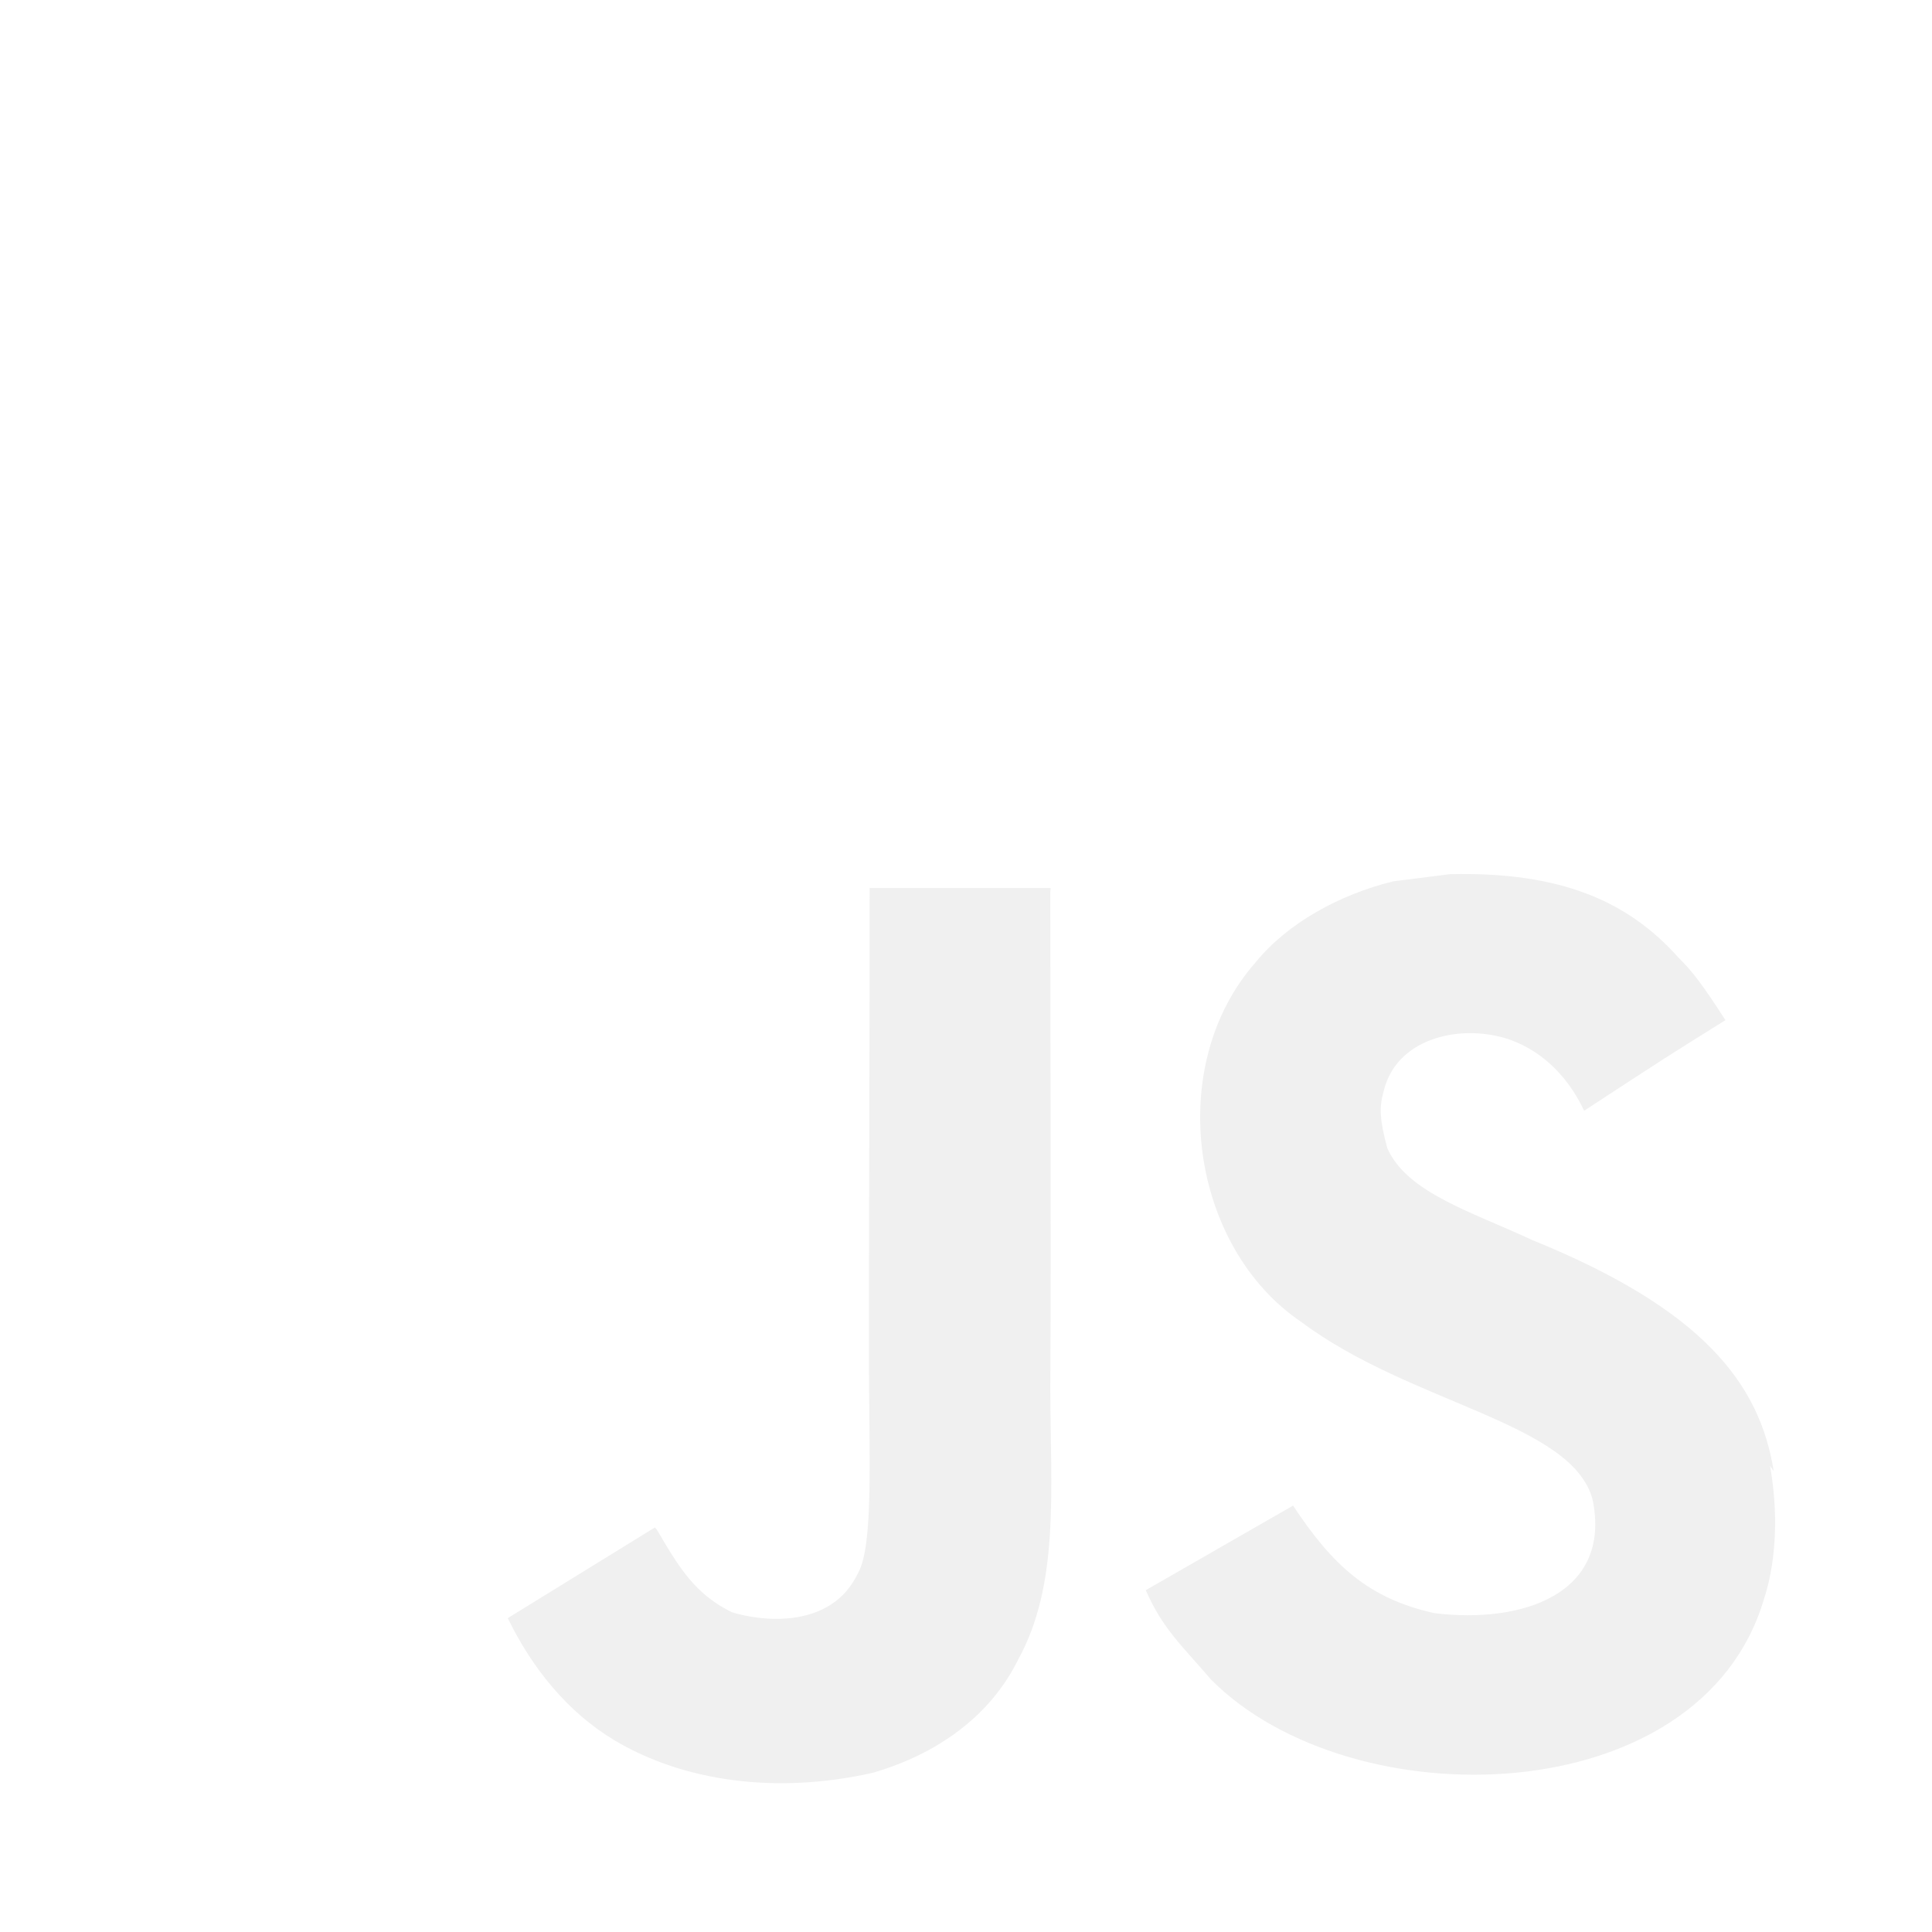
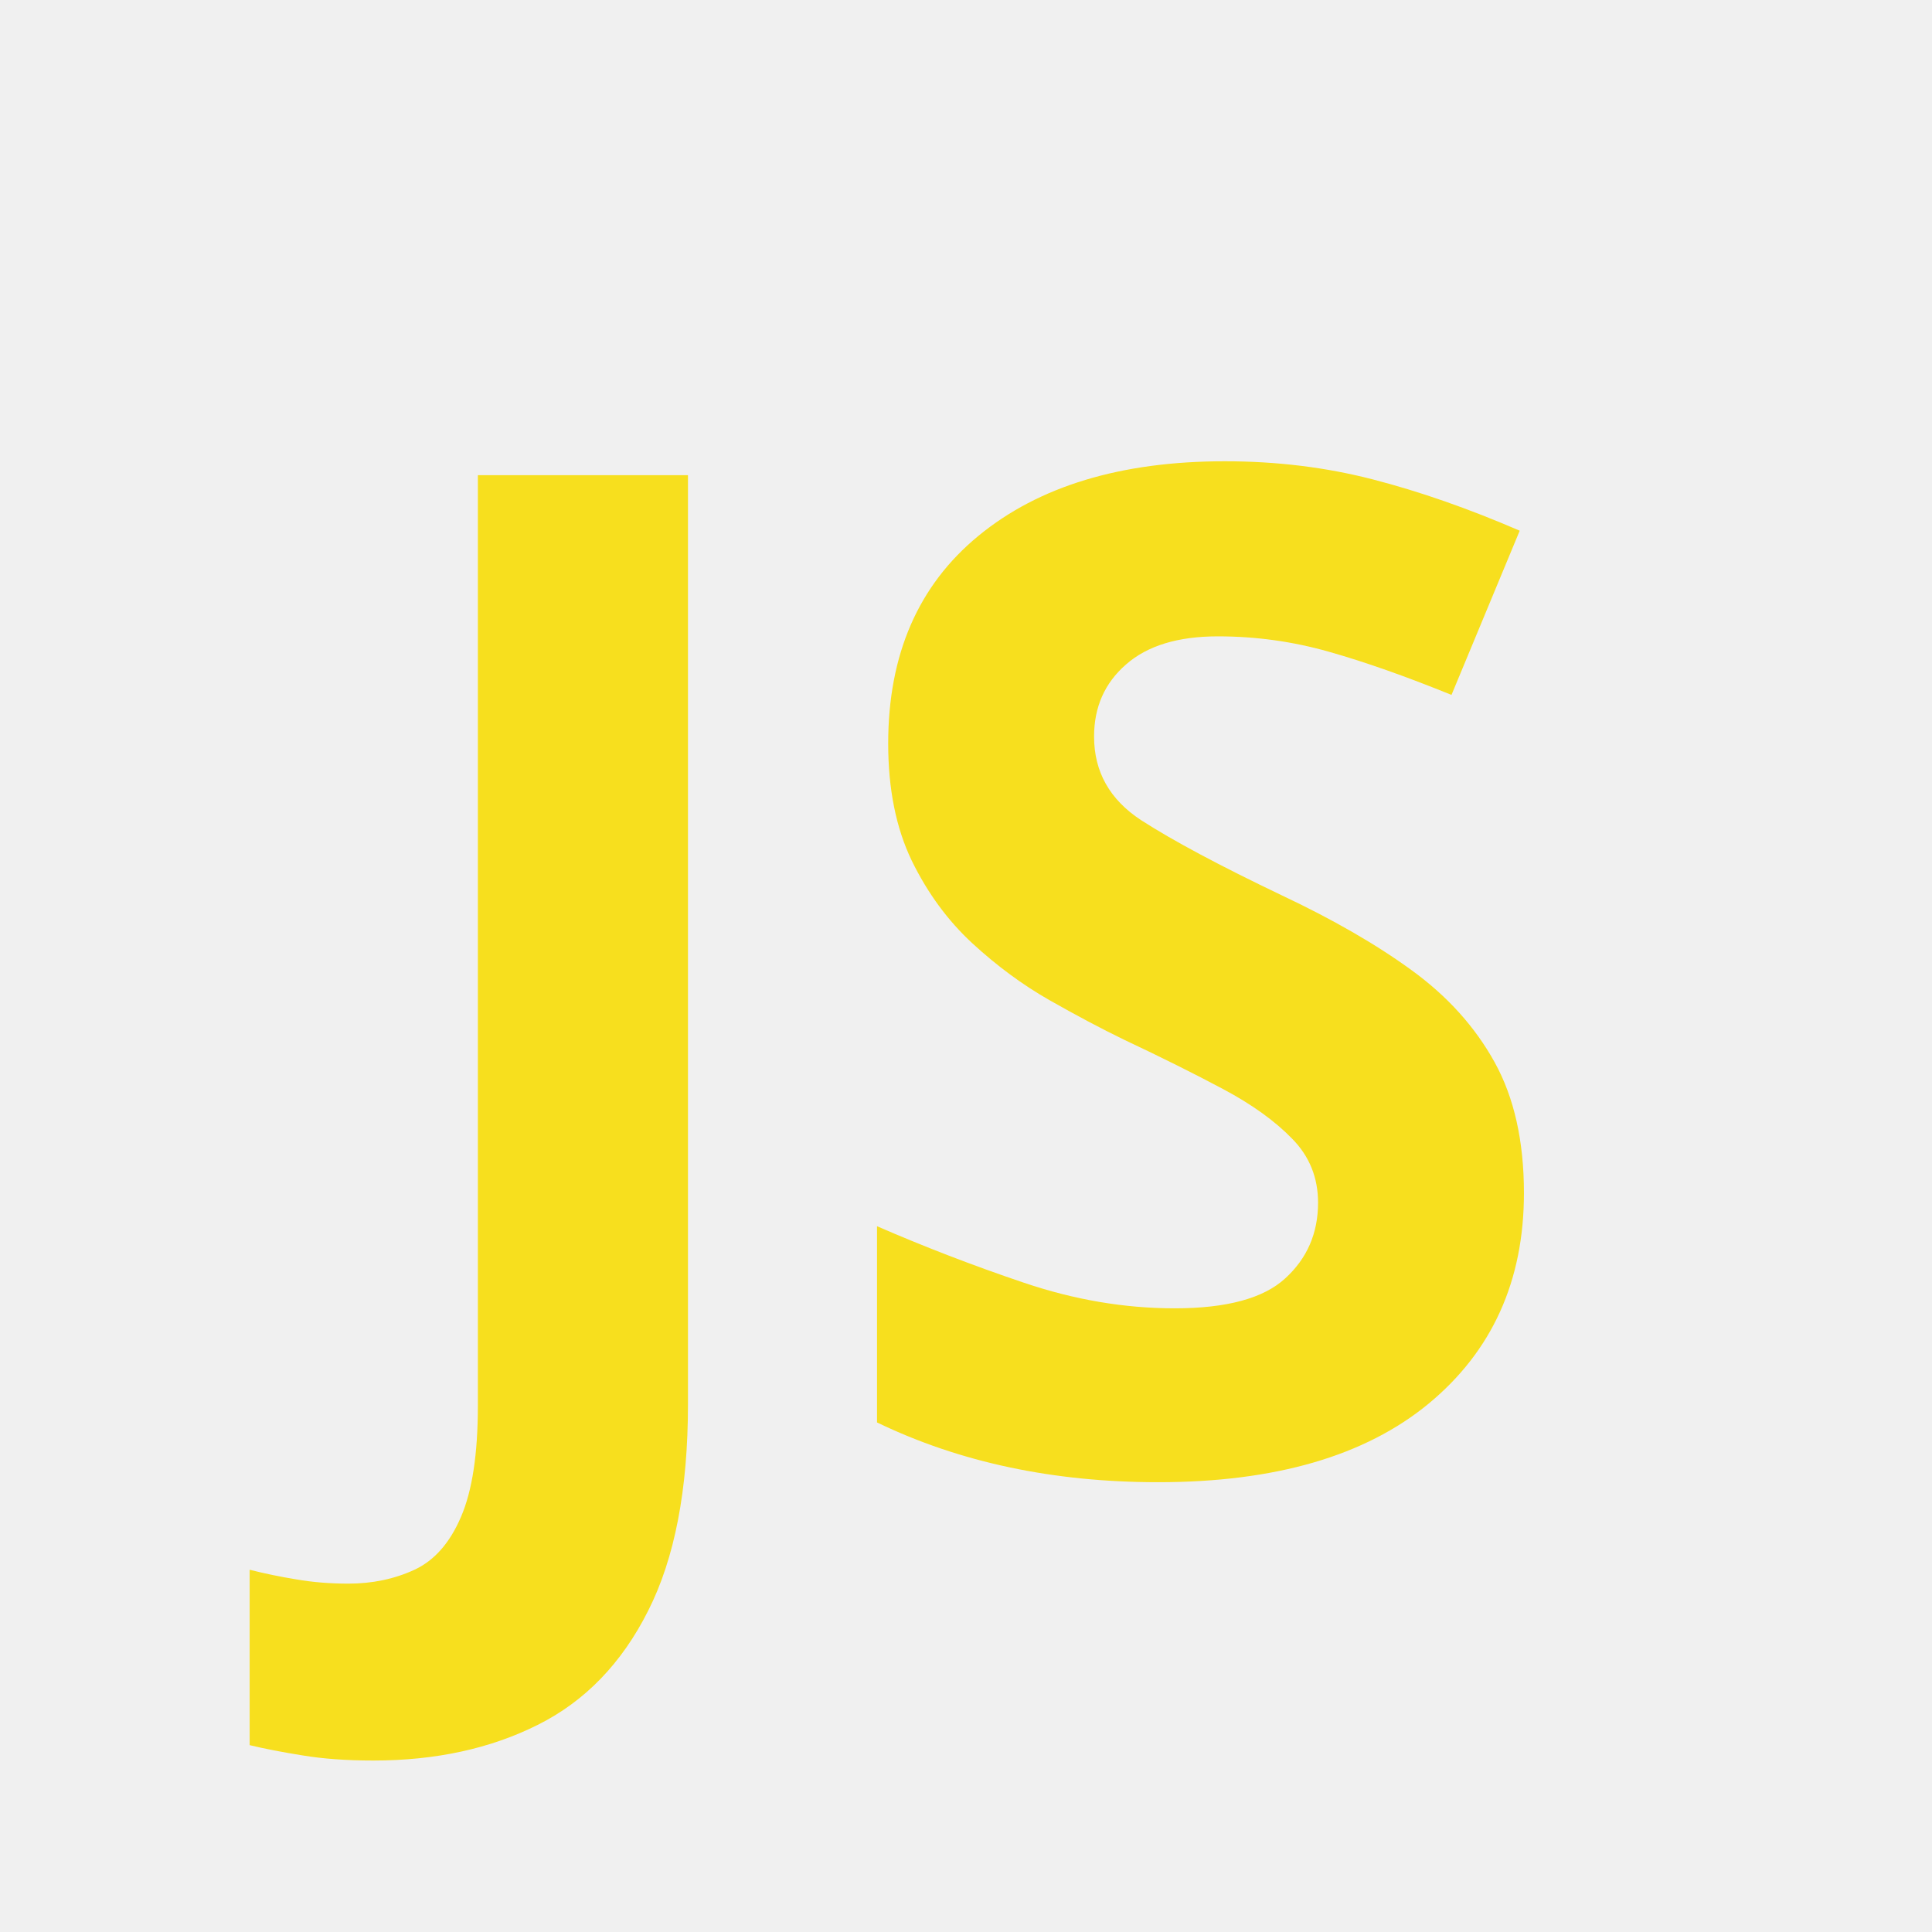
- <svg xmlns="http://www.w3.org/2000/svg" fill="#FFFFFF" role="img" viewBox="0 0 24 24">
-   <path d="M0 0h24v24H0V0zm22.034 18.276c-.175-1.095-.888-2.015-3.003-2.873-.736-.345-1.554-.585-1.797-1.14-.091-.33-.105-.51-.046-.705.15-.646.915-.84 1.515-.66.39.12.75.42.976.9 1.034-.676 1.034-.676 1.755-1.125-.27-.42-.404-.601-.586-.78-.63-.705-1.469-1.065-2.834-1.034l-.705.089c-.676.165-1.32.525-1.71 1.005-1.14 1.291-.811 3.541.569 4.471 1.365 1.02 3.361 1.244 3.616 2.205.24 1.17-.87 1.545-1.966 1.41-.811-.18-1.26-.586-1.755-1.336l-1.83 1.051c.21.48.45.689.81 1.109 1.74 1.756 6.09 1.666 6.871-1.004.029-.09.24-.705.074-1.65l.046.067zm-8.983-7.245h-2.248c0 1.938-.009 3.864-.009 5.805 0 1.232.063 2.363-.138 2.711-.33.689-1.18.601-1.566.48-.396-.196-.597-.466-.83-.855-.063-.105-.11-.196-.127-.196l-1.825 1.125c.305.63.75 1.172 1.324 1.517.855.51 2.004.675 3.207.405.783-.226 1.458-.691 1.811-1.411.51-.93.402-2.07.397-3.346.012-2.054 0-4.109 0-6.179l.004-.056z" />
+ <svg xmlns="http://www.w3.org/2000/svg" viewBox="0 0 100 100" preserveAspectRatio="xMidYMid meet">
+   <text x="50" y="76" text-anchor="middle" font-family="'Space Grotesk', Arial Black, sans-serif" font-weight="900" font-size="72" fill="#F7DF1E">JS</text>
</svg>
